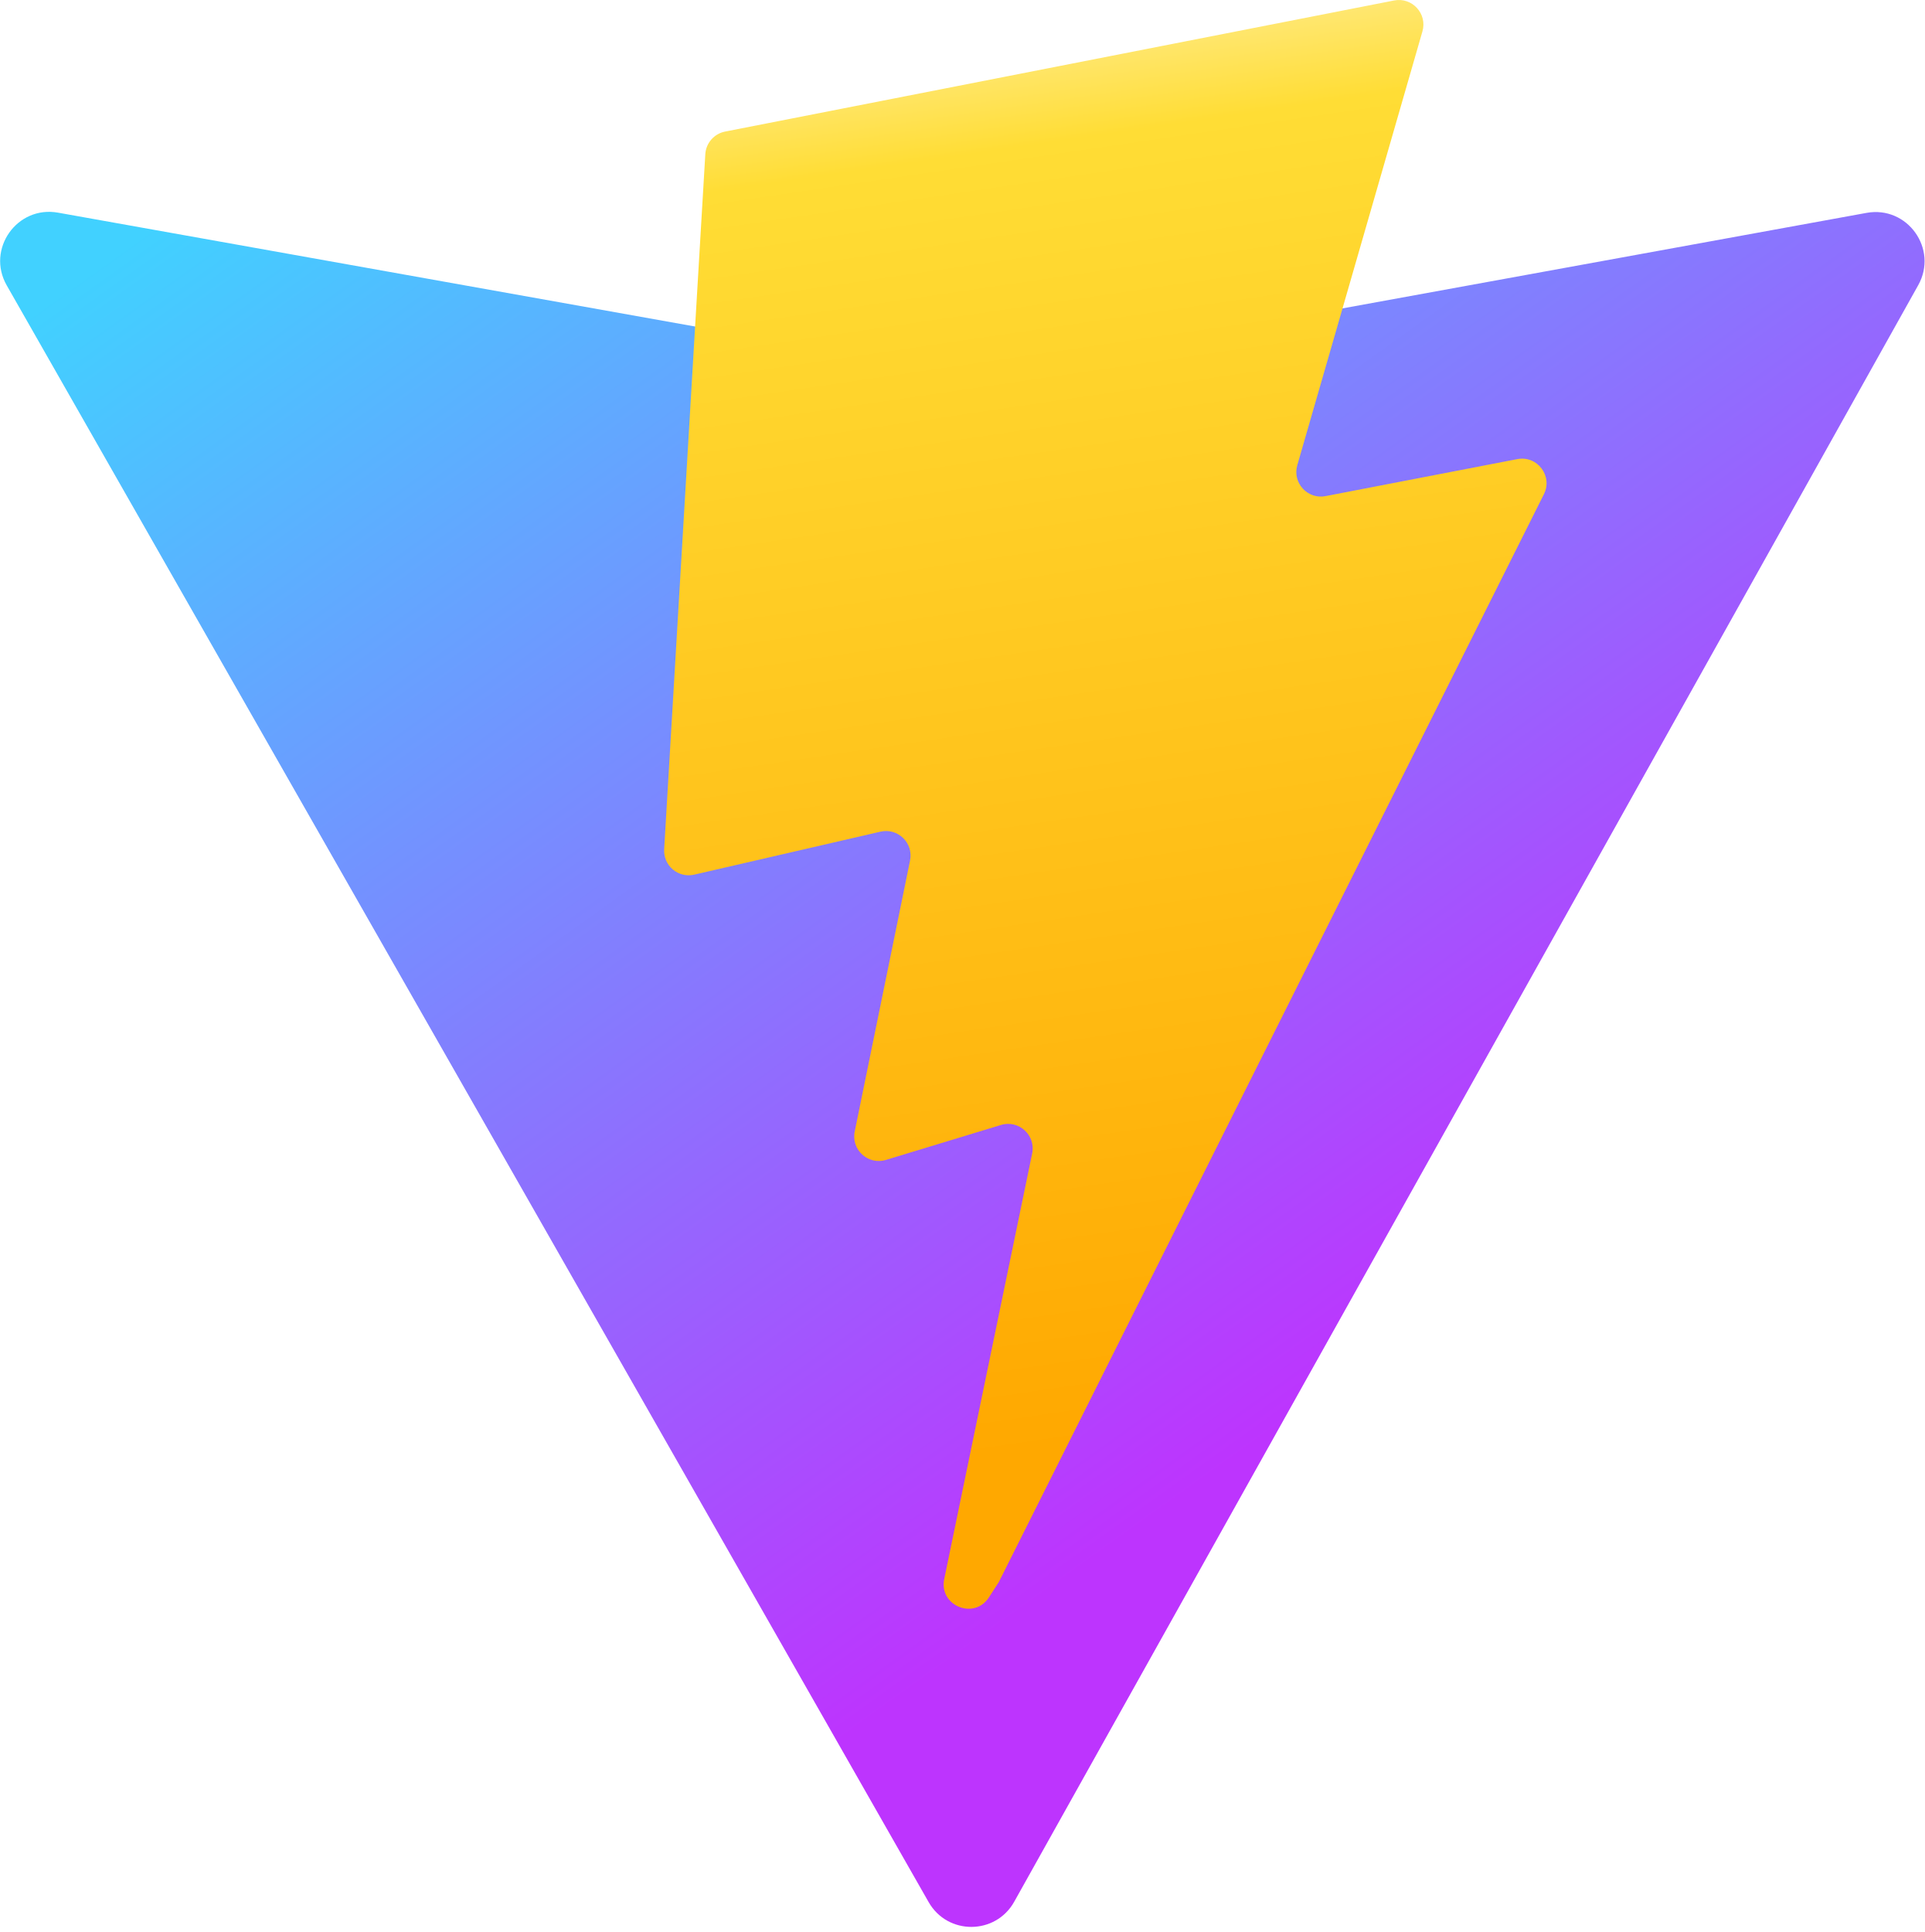
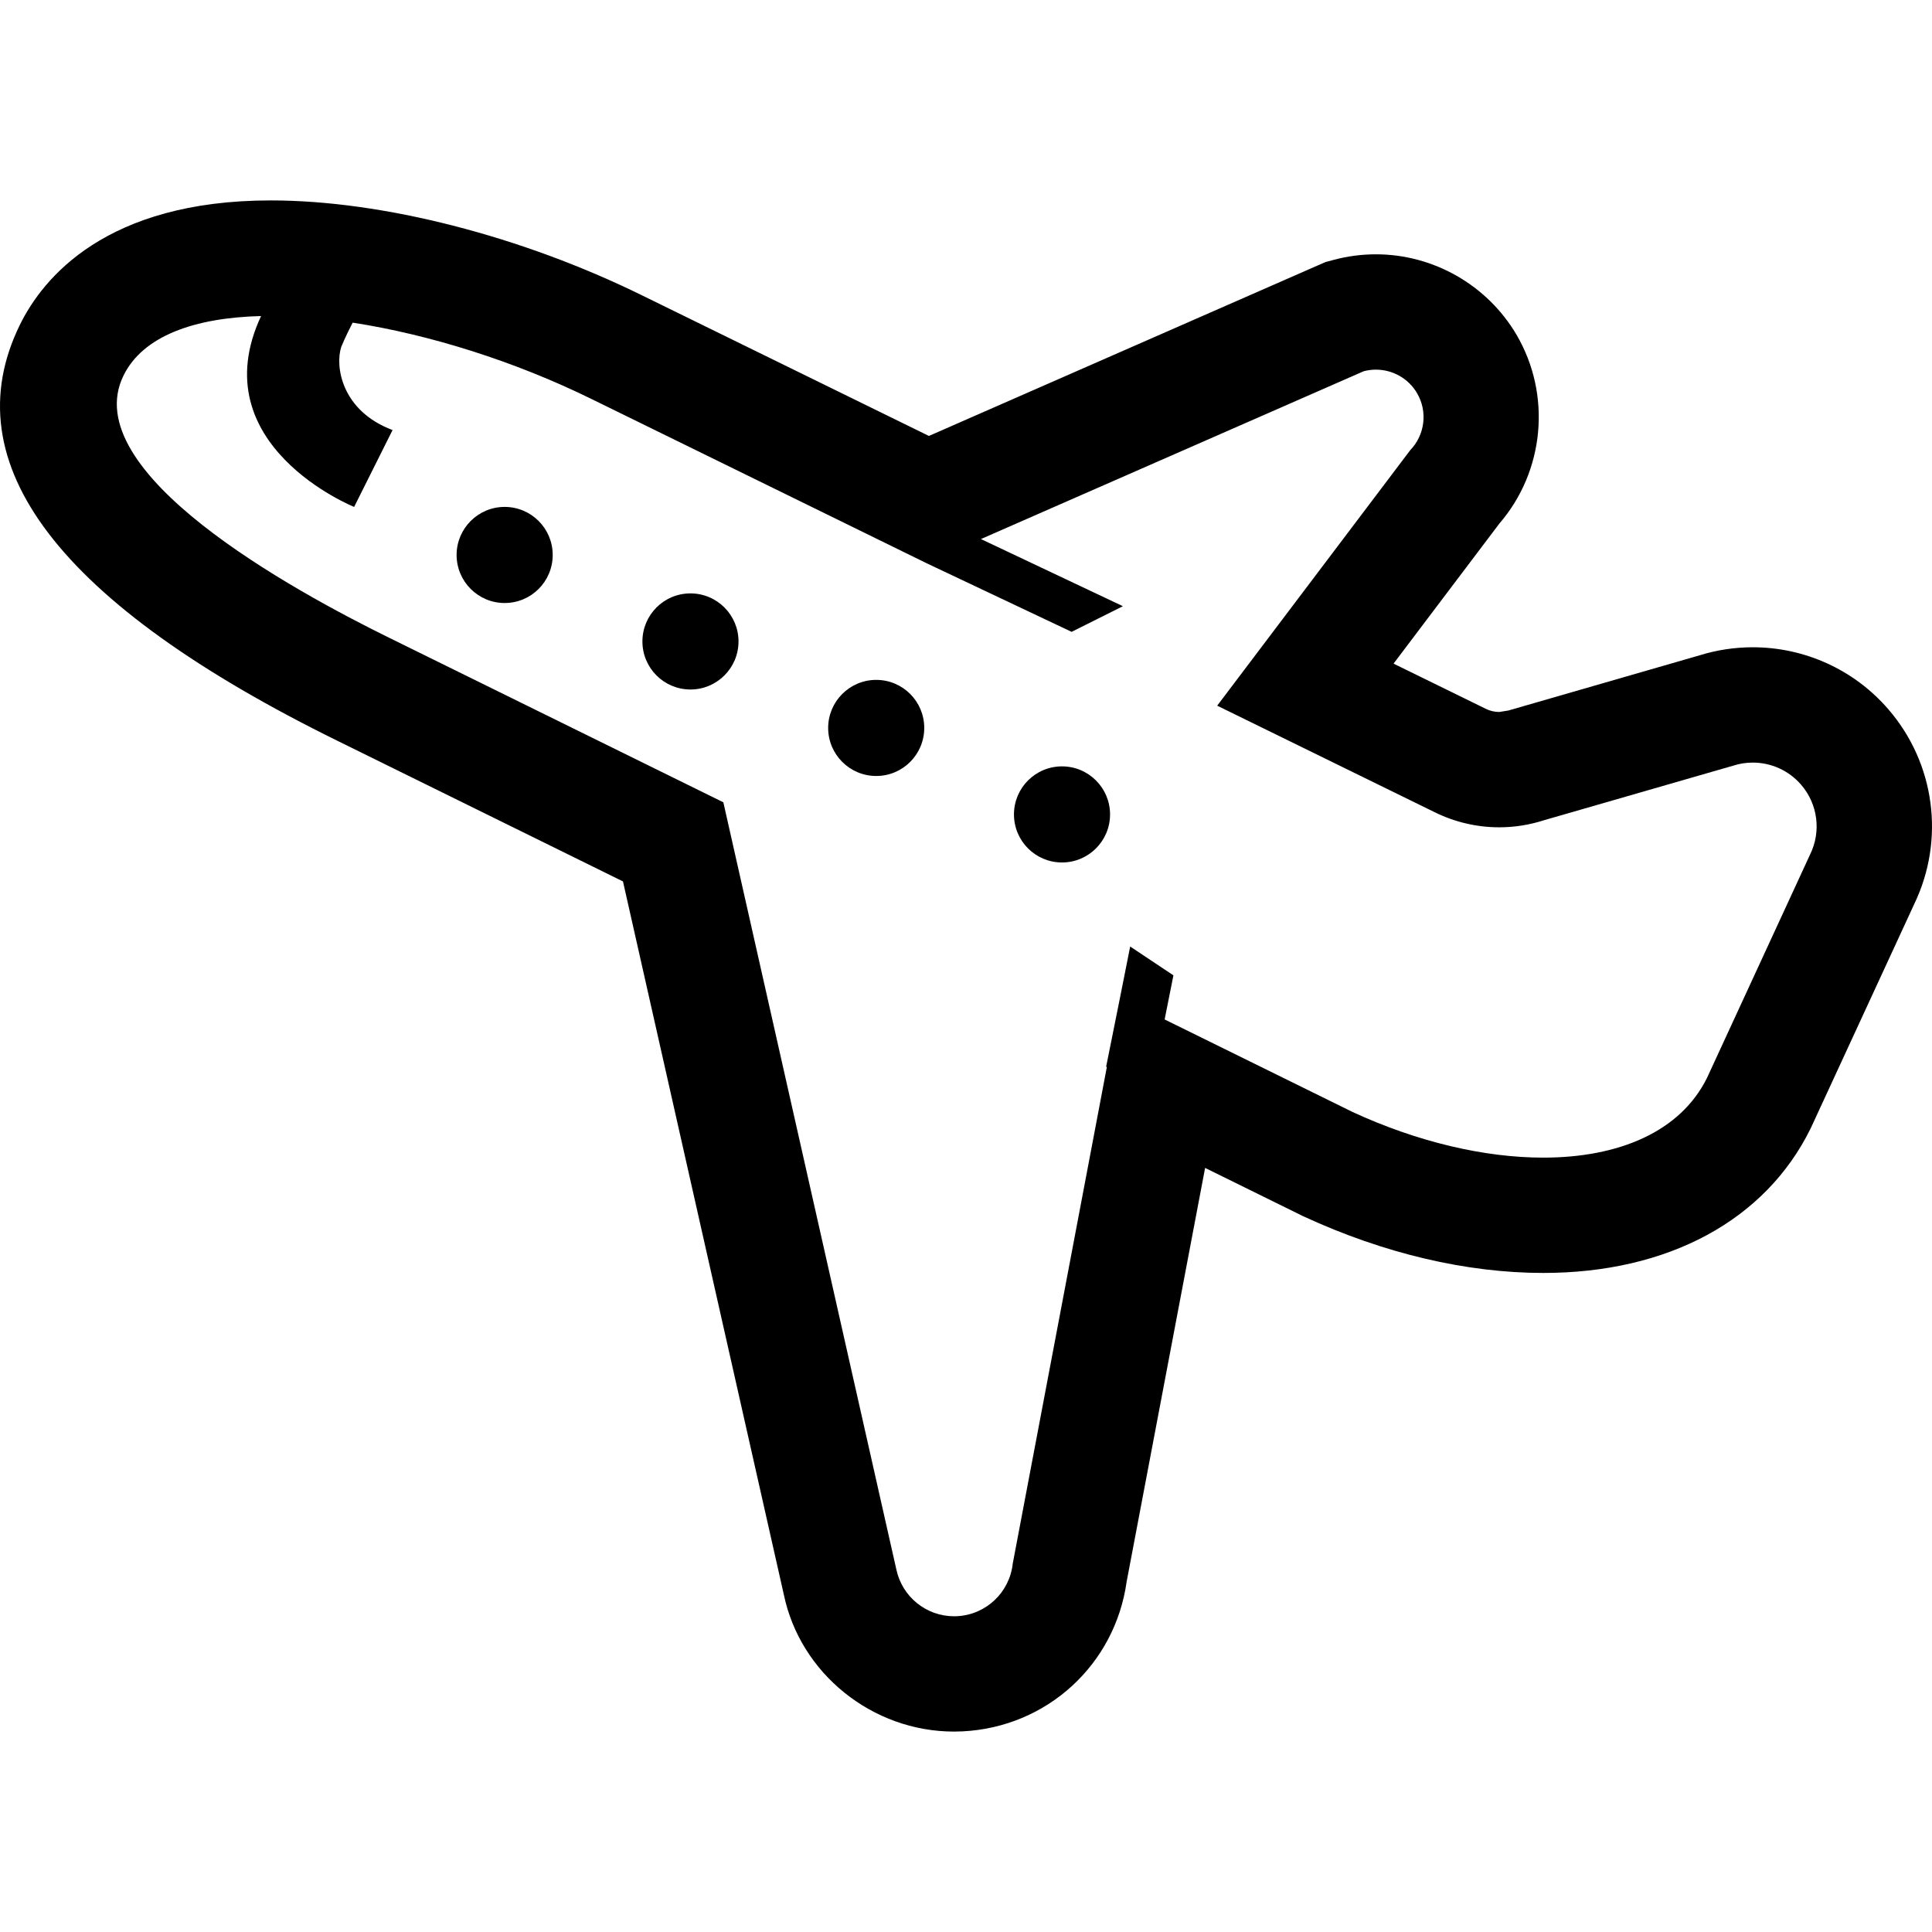
- <svg xmlns="http://www.w3.org/2000/svg" aria-hidden="true" role="img" class="iconify iconify--logos" width="31.88" height="32" preserveAspectRatio="xMidYMid meet" viewBox="0 0 256 257">
-   <defs>
-     <linearGradient id="IconifyId1813088fe1fbc01fb466" x1="-.828%" x2="57.636%" y1="7.652%" y2="78.411%">
-       <stop offset="0%" stop-color="#41D1FF" />
-       <stop offset="100%" stop-color="#BD34FE" />
-     </linearGradient>
-     <linearGradient id="IconifyId1813088fe1fbc01fb467" x1="43.376%" x2="50.316%" y1="2.242%" y2="89.03%">
-       <stop offset="0%" stop-color="#FFEA83" />
-       <stop offset="8.333%" stop-color="#FFDD35" />
-       <stop offset="100%" stop-color="#FFA800" />
-     </linearGradient>
-   </defs>
-   <path fill="url(#IconifyId1813088fe1fbc01fb466)" d="M255.153 37.938L134.897 252.976c-2.483 4.44-8.862 4.466-11.382.048L.875 37.958c-2.746-4.814 1.371-10.646 6.827-9.67l120.385 21.517a6.537 6.537 0 0 0 2.322-.004l117.867-21.483c5.438-.991 9.574 4.796 6.877 9.62Z" />
-   <path fill="url(#IconifyId1813088fe1fbc01fb467)" d="M185.432.063L96.44 17.501a3.268 3.268 0 0 0-2.634 3.014l-5.474 92.456a3.268 3.268 0 0 0 3.997 3.378l24.777-5.718c2.318-.535 4.413 1.507 3.936 3.838l-7.361 36.047c-.495 2.426 1.782 4.5 4.151 3.78l15.304-4.649c2.372-.72 4.652 1.36 4.15 3.788l-11.698 56.621c-.732 3.542 3.979 5.473 5.943 2.437l1.313-2.028l72.516-144.72c1.215-2.423-.88-5.186-3.54-4.672l-25.505 4.922c-2.396.462-4.435-1.77-3.759-4.114l16.646-57.705c.677-2.35-1.37-4.583-3.769-4.113Z" />
+ <svg xmlns="http://www.w3.org/2000/svg" height="800px" width="800px" version="1.1" id="_x32_" viewBox="0 0 512 512" xml:space="preserve">
+   <style type="text/css">
+ 	.st0{fill:#000000;}
+ </style>
+   <g>
+     <path class="st0" d="M500.398,187.926c-8.993-10.404-22.084-16.393-35.892-16.393c-4.755,0-9.47,0.706-14.007,2.108l-49.759,14.364   l-0.478,0.129l-0.478,0.15l-2.467,0.398c-1.234,0-2.466-0.289-3.562-0.836l-24.452-11.978l28.034-37.105   c11.978-13.888,13.907-34.152,4.517-50.118c-7.76-13.13-22.005-21.248-37.206-21.248c-3.76,0-7.481,0.478-11.101,1.442   l-2.269,0.607l-2.148,0.935L247.681,114.87l-1.512,0.656l-75.923-37.205c-32.072-15.778-68.898-25.208-98.464-25.208   c-43.75,0-60.443,20.632-66.491,32.927c-18.106,36.856,10.306,74.012,84.437,110.431l75.366,37.116l42.636,189.03   c4.338,20.811,23.358,36.27,45.124,36.27l2.269-0.059c22.363-1.125,40.388-17.708,43.452-39.692l20.791-109.626l25.546,12.584   l0.338,0.169l0.359,0.16c21.148,9.768,43.054,14.921,63.368,14.921c33.067,0,58.891-13.946,70.849-38.279l0.159-0.338l0.159-0.338   l27.178-58.862C515.498,222.466,512.812,202.271,500.398,187.926z M479.686,226.464l-27.278,59.12   c-7.062,14.355-23.436,21.2-43.432,21.2c-15.559,0-33.306-4.138-50.556-12.107l-49.779-24.511l2.328-11.689l-11.46-7.64   l-2.686,13.51l-3.681,18.324l0.18,0.119l-24.93,131.562c-0.835,7.669-7.083,13.568-14.762,13.956l-0.776,0.02   c-7.401,0-13.788-5.173-15.32-12.435l-45.84-203.274l-88.496-43.572c-25.546-12.554-83.025-43.96-70.471-69.516   c5.154-10.504,18.822-15.34,36.459-15.777c-15.966,34.23,24.661,50.585,24.661,50.585l10.187-20.373   c-13.589-5.093-15.28-16.971-13.589-22.064c0,0,1.125-2.776,3.014-6.397c20.444,3.154,43.044,10.276,63.338,20.254l88.656,43.453   l38.538,18.234l13.589-6.795l-37.622-17.797l101.449-44.477c1.074-0.278,2.148-0.418,3.223-0.418c4.396,0,8.575,2.288,10.882,6.198   c2.885,4.884,2.129,11.092-1.791,15.151l-51.151,67.705l57.678,28.252c5.352,2.636,11.201,3.98,17.07,3.98   c3.999,0,7.998-0.628,11.878-1.88l50.117-14.455c1.71-0.556,3.462-0.815,5.192-0.815c4.836,0,9.53,2.069,12.793,5.849   C481.755,213.075,482.69,220.377,479.686,226.464z" />
+     <path class="st0" d="M133.738,134.337c-7.022,0-12.733,5.7-12.733,12.733c0,7.033,5.711,12.734,12.733,12.734   c7.043,0,12.734-5.701,12.734-12.734C146.471,140.038,140.781,134.337,133.738,134.337z" />
+     <path class="st0" d="M182.98,157.257c-7.043,0-12.733,5.7-12.733,12.733c0,7.033,5.69,12.733,12.733,12.733   c7.024,0,12.733-5.7,12.733-12.733C195.713,162.958,190.004,157.257,182.98,157.257z" />
+     <path class="st0" d="M232.203,180.177c-7.024,0-12.733,5.7-12.733,12.733s5.71,12.733,12.733,12.733   c7.043,0,12.733-5.7,12.733-12.733S239.246,180.177,232.203,180.177z" />
+     <path class="st0" d="M281.444,203.097c-7.043,0-12.733,5.7-12.733,12.733c0,7.033,5.69,12.733,12.733,12.733   c7.024,0,12.733-5.7,12.733-12.733C294.177,208.798,288.468,203.097,281.444,203.097z" />
+   </g>
</svg>
